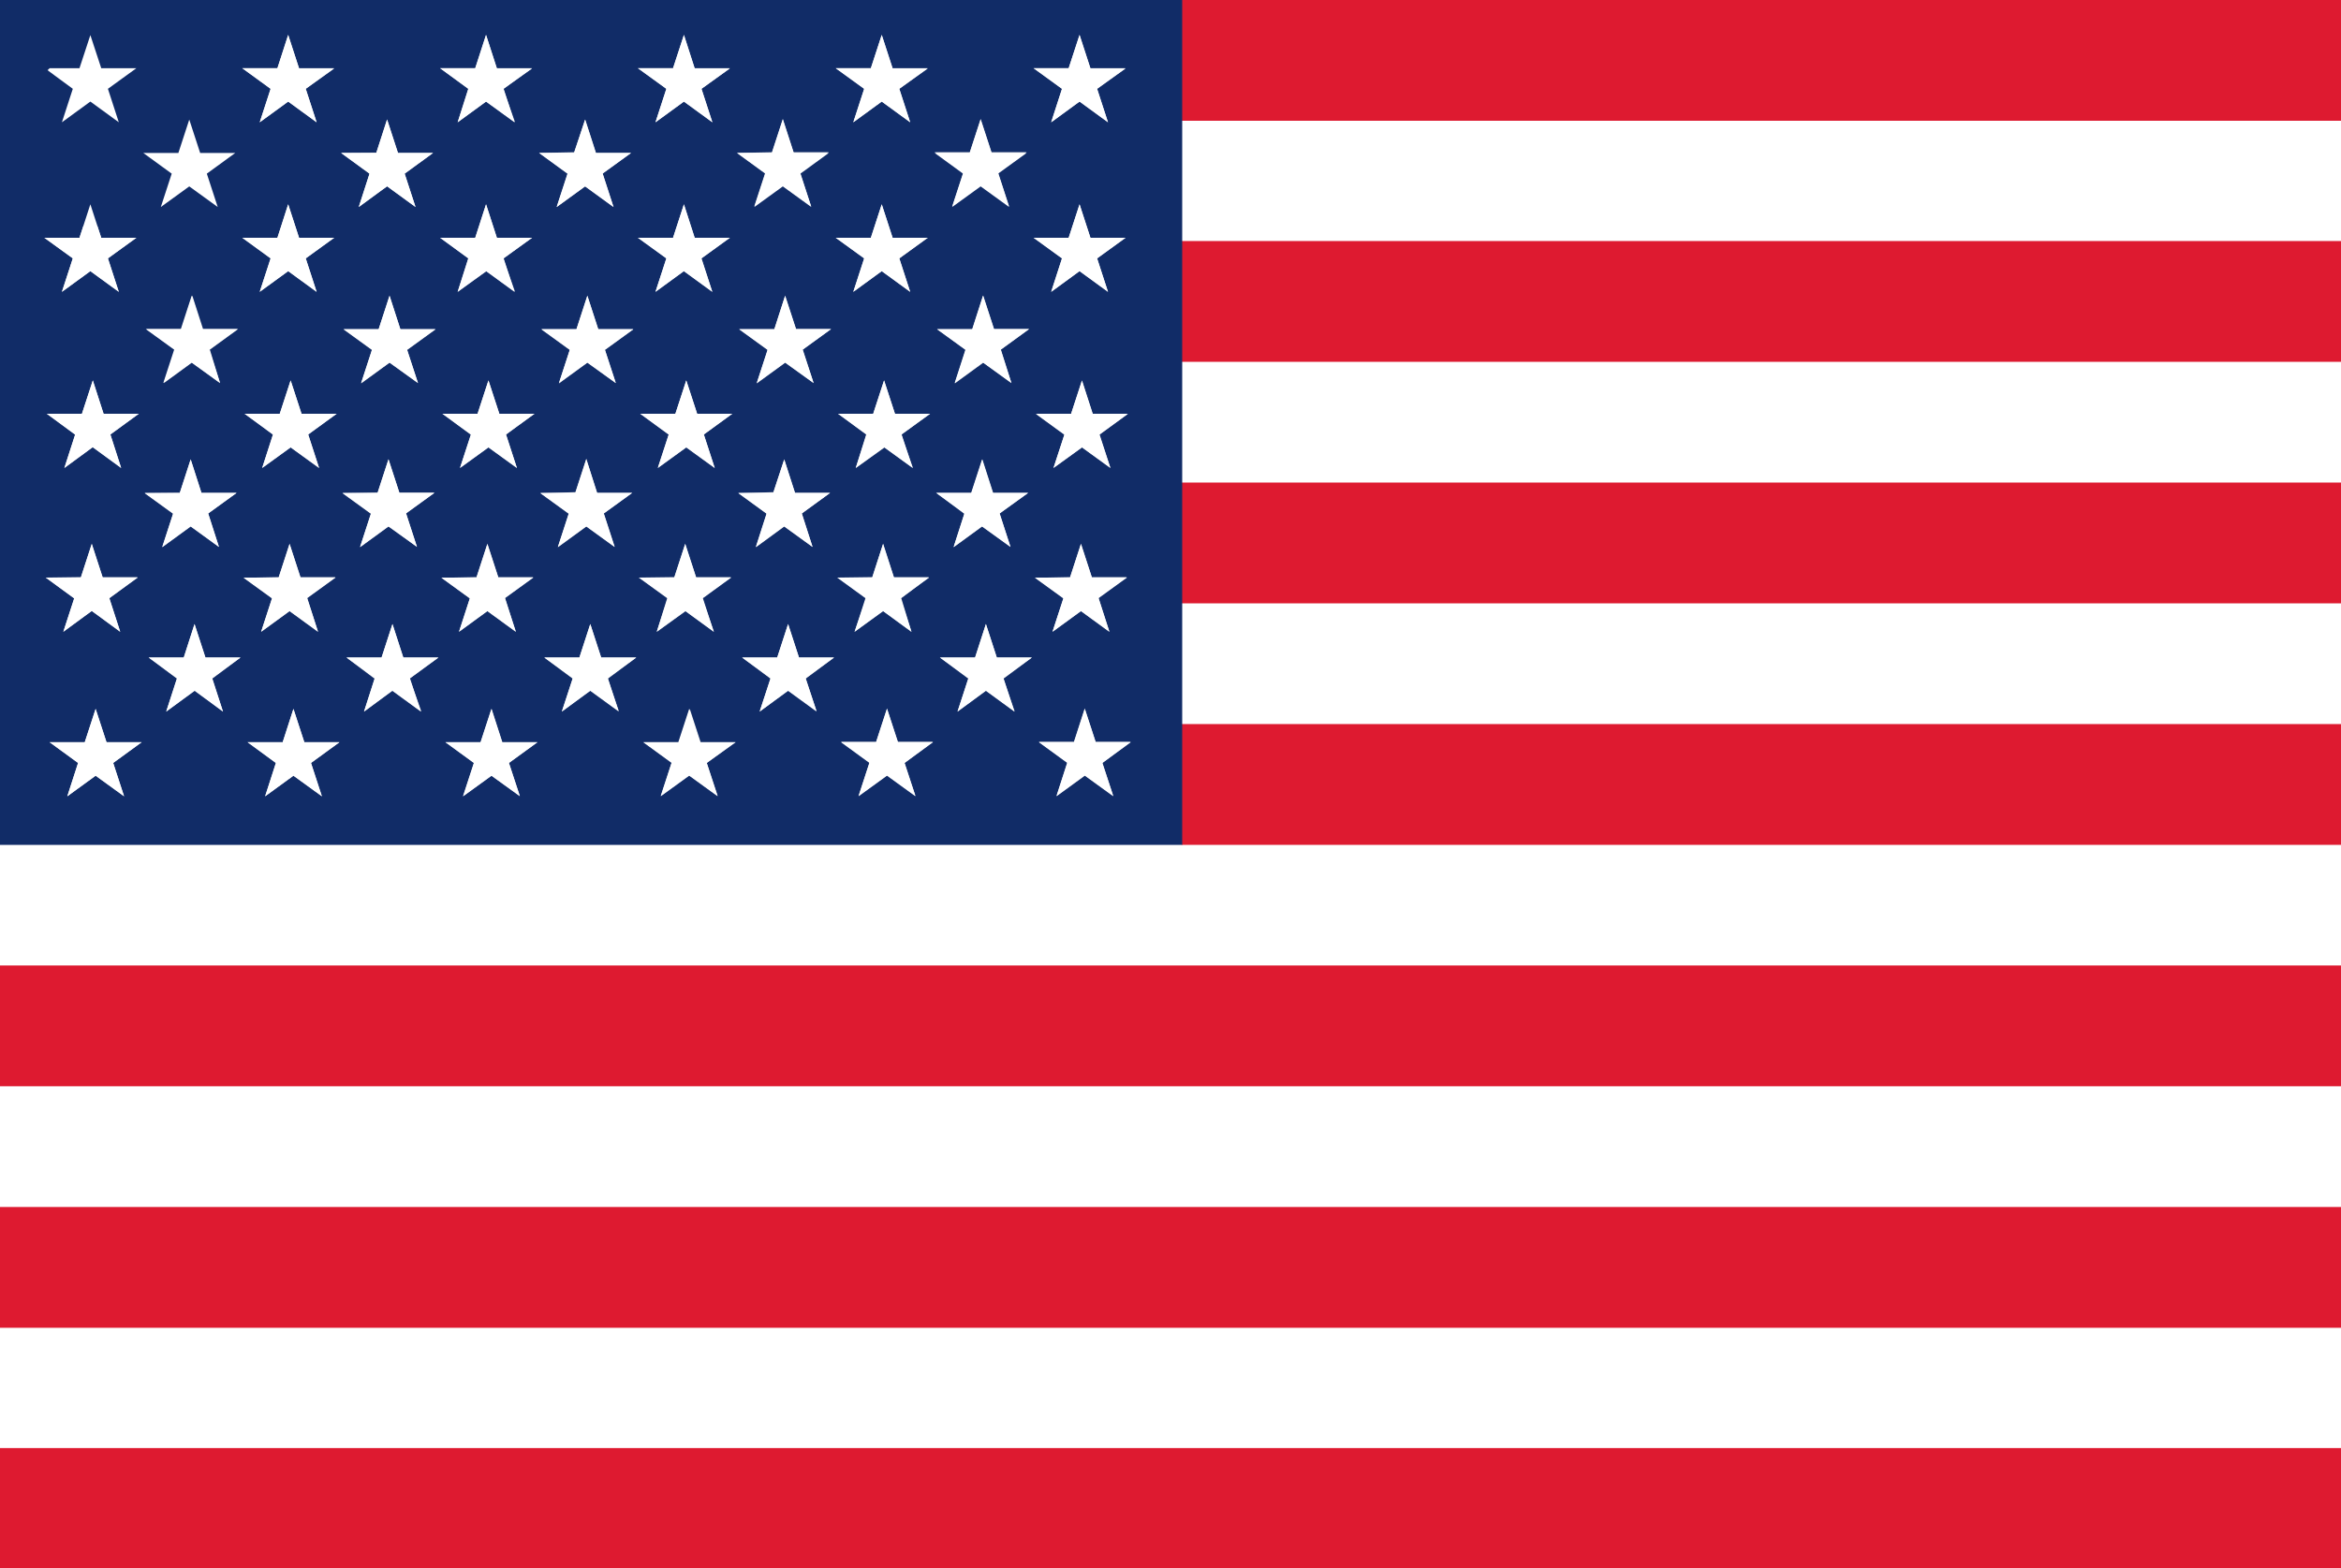
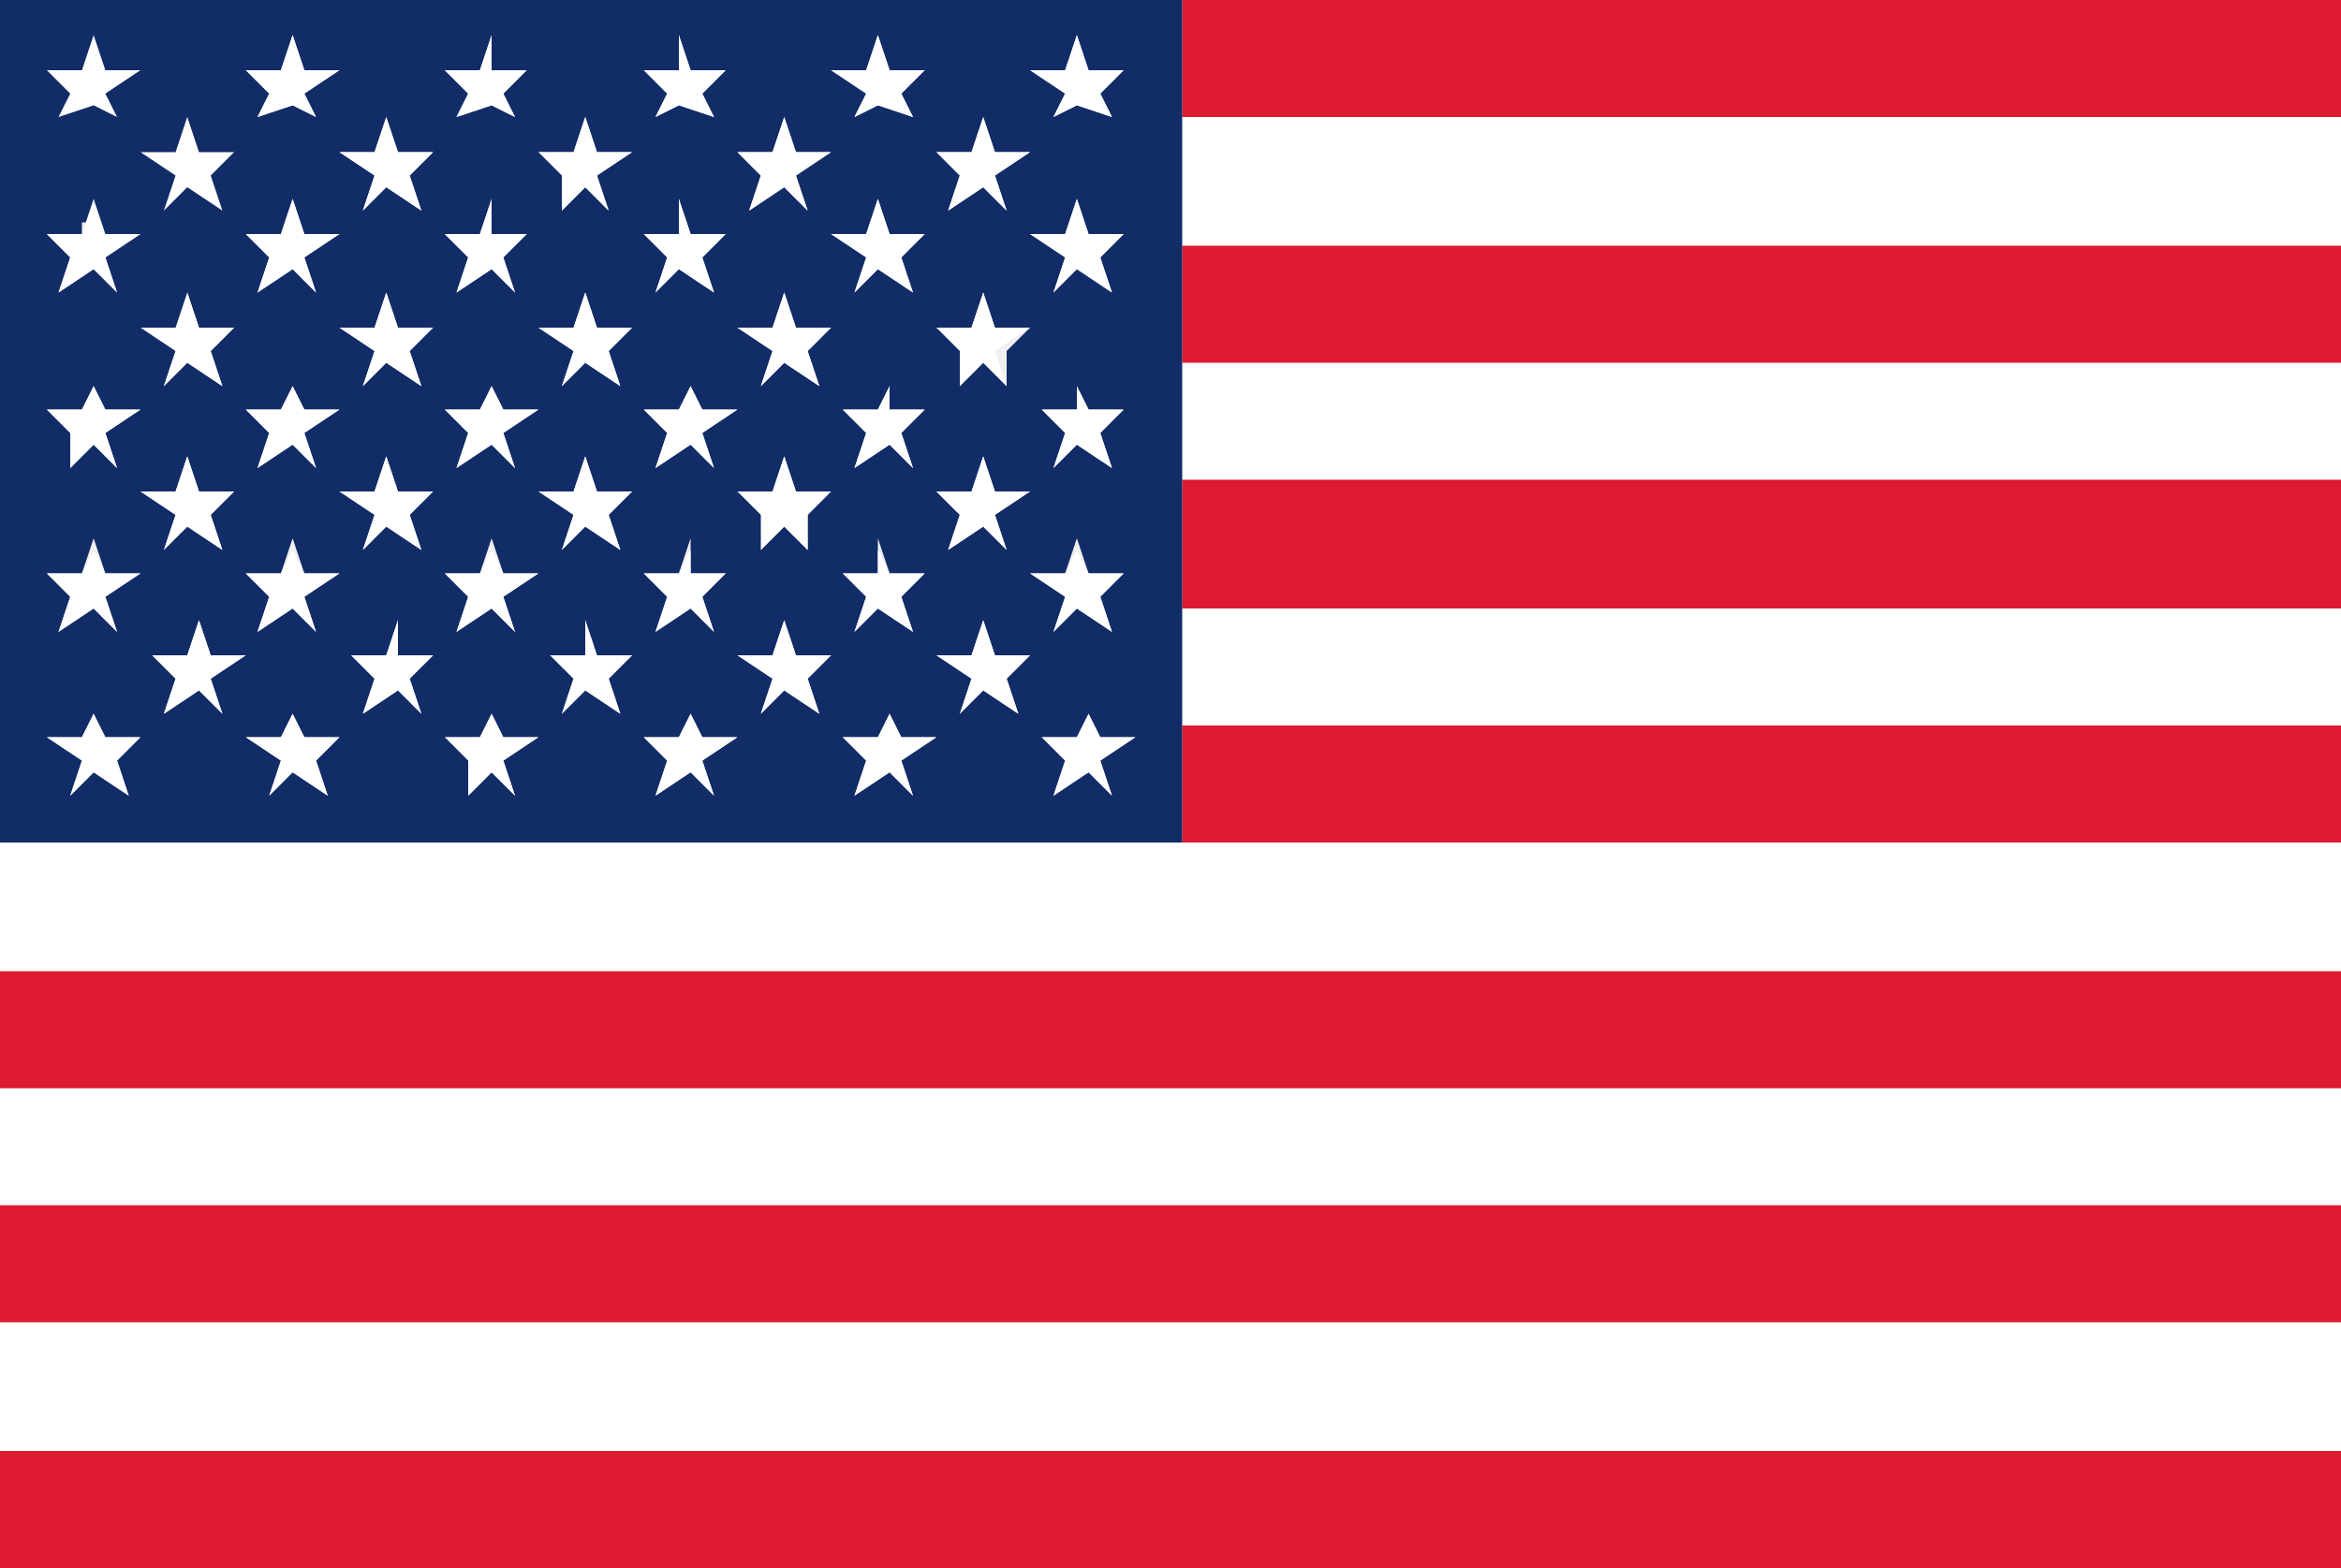
<svg xmlns="http://www.w3.org/2000/svg" width="200" height="134" viewBox="0 0 200 134">
  <g fill="none">
-     <polygon fill="#FFF" points="0 113.47 200 113.47 200 123.79 0 123.79" />
-     <polygon fill="#FFF" points="0 72.2 0 82.51 200 82.51 200 72.2 100.95 72.2" />
-     <polygon fill="#FFF" points="100.95 51.55 200 51.55 200 61.87 100.95 61.87" />
-     <polygon fill="#FFF" points="0 92.83 200 92.83 200 103.15 0 103.15" />
-     <polygon fill="#FFF" points="100.95 30.92 200 30.92 200 41.24 100.95 41.24" />
-     <polygon fill="#FFF" points="100.95 10.28 200 10.28 200 20.6 100.95 20.6" />
-     <polygon fill="#DE1A30" points="100.95 20.6 200 20.6 200 30.92 100.95 30.92" />
-     <polygon fill="#DE1A30" points="100.95 41.24 200 41.24 200 51.56 100.95 51.56" />
-     <polygon fill="#DE1A30" points="100.95 61.88 200 61.88 200 72.2 100.95 72.2" />
-     <polygon fill="#DE1A30" points="0 82.51 200 82.51 200 92.83 0 92.83" />
-     <polygon fill="#DE1A30" points="0 103.15 200 103.15 200 113.47 0 113.47" />
-     <polygon fill="#DE1A30" points="0 123.75 200 123.75 200 134.07 0 134.07" />
-     <polygon fill="#DE1A30" points="100.95 0 200 0 200 10.32 100.95 10.32" />
-     <path fill="#112C67" d="M20.55,0 L0,0 L0,72.2 L101,72.2 L101,0 L20.55,0 Z M18.8,32.74 L16.38,31 L14,32.74 L14.93,29.88 L12.5,28.12 L15.5,28.12 L16.43,25.26 L17.35,28.12 L20.35,28.12 L17.93,29.88 L18.8,32.74 Z M10.35,40 L7.92,38.21 L5.5,40 L6.42,37.15 L4,35.36 L7,35.36 L7.93,32.51 L8.85,35.36 L11.85,35.36 L9.43,37.13 L10.35,40 Z M6.79,20.32 L7.12,19.32 L8.32,19.32 L8.65,20.32 L11.65,20.32 L9.22,22.08 L10.15,24.94 L7.72,23.17 L5.29,24.94 L6.22,22.08 L3.79,20.32 L6.79,20.32 Z M6.91,49.32 L7.84,46.46 L8.77,49.32 L11.77,49.32 L9.34,51.12 L10.27,54 L7.84,52.21 L5.41,54 L6.34,51.14 L3.91,49.36 L6.91,49.32 Z M10.6,68.05 L8.17,66.29 L5.75,68.05 L6.67,65.2 L4.24,63.43 L7.24,63.43 L8.17,60.58 L9.1,63.43 L12.1,63.43 L9.67,65.2 L10.6,68.05 Z M15.36,42.12 L16.29,39.26 L17.21,42.12 L20.21,42.12 L17.78,43.88 L18.7,46.74 L16.29,45 L13.86,46.77 L14.79,43.91 L12.36,42.15 L15.36,42.12 Z M19.05,60.81 L16.63,59 L14.2,60.81 L15.12,58 L12.7,56.19 L15.7,56.19 L16.62,53.33 L17.55,56.19 L20.55,56.19 L18.13,58 L19.05,60.81 Z M94.87,40 L92.44,38.24 L90,40 L90.93,37.15 L88.5,35.38 L91.5,35.38 L92.43,32.53 L93.35,35.38 L96.35,35.38 L93.92,37.15 L94.87,40 Z M91.3,5.83 L92.23,3 L93.16,5.86 L96.16,5.86 L93.73,7.59 L94.66,10.45 L92.23,8.68 L89.8,10.45 L90.73,7.59 L88.3,5.83 L91.3,5.83 Z M86.41,32.74 L84,31 L81.57,32.77 L82.5,29.91 L80.07,28.15 L83.07,28.15 L84,25.26 L84.93,28.12 L87.93,28.12 L85.51,29.88 L86.41,32.74 Z M78,40 L75.57,38.24 L73.11,40 L74,37.13 L71.6,35.36 L74.6,35.36 L75.53,32.51 L76.46,35.36 L79.46,35.36 L77,37.13 L78,40 Z M74.4,5.83 L75.33,3 L76.26,5.86 L79.26,5.86 L76.83,7.59 L77.76,10.45 L75.33,8.68 L72.9,10.45 L73.83,7.59 L71.4,5.83 L74.4,5.83 Z M69.51,32.74 L67.08,31 L64.65,32.77 L65.58,29.91 L63.15,28.15 L66.15,28.15 L67.07,25.29 L68,28.12 L71,28.12 L68.57,29.88 L69.51,32.74 Z M61.06,40 L58.63,38.24 L56.2,40 L57.13,37.14 L54.7,35.36 L57.7,35.36 L58.63,32.51 L59.56,35.36 L62.56,35.36 L60.13,37.13 L61.06,40 Z M57.5,5.83 L58.43,3 L59.35,5.86 L62.35,5.86 L59.93,7.59 L60.86,10.45 L58.43,8.68 L56,10.45 L56.93,7.59 L54.5,5.83 L57.5,5.83 Z M52.61,32.74 L50.18,31 L47.75,32.77 L48.68,29.91 L46.25,28.15 L49.25,28.15 L50.18,25.29 L51.11,28.15 L54.11,28.15 L51.68,29.91 L52.61,32.74 Z M44.16,40 L41.73,38.24 L39.3,40 L40.23,37.15 L37.8,35.36 L40.8,35.36 L41.73,32.51 L42.66,35.36 L45.66,35.36 L43.23,37.13 L44.16,40 Z M40.6,5.83 L41.53,3 L42.45,5.86 L45.45,5.86 L43,7.59 L44,10.45 L41.53,8.68 L39.1,10.45 L40,7.59 L37.6,5.83 L40.6,5.83 Z M35.71,32.74 L33.28,31 L30.85,32.77 L31.78,29.91 L29.35,28.15 L32.35,28.15 L33.28,25.29 L34.21,28.15 L37.21,28.15 L34.78,29.91 L35.71,32.74 Z M27.26,40 L24.83,38.24 L22.4,40 L23.32,37.14 L20.9,35.36 L23.9,35.36 L24.83,32.51 L25.76,35.36 L28.76,35.36 L26.33,37.13 L27.26,40 Z M23.7,5.83 L24.62,3 L25.55,5.86 L28.55,5.86 L26.12,7.59 L27.05,10.45 L24.62,8.68 L22.19,10.45 L23.12,7.59 L20.7,5.83 L23.7,5.83 Z M23.7,20.32 L24.62,17.46 L25.55,20.32 L28.55,20.32 L26.12,22.08 L27.05,24.94 L24.62,23.17 L22.19,24.94 L23.12,22.08 L20.7,20.32 L23.7,20.32 Z M23.81,49.32 L24.74,46.46 L25.67,49.32 L28.67,49.32 L26.24,51.08 L27.17,54 L24.74,52.23 L22.31,54 L23.24,51.14 L20.81,49.38 L23.81,49.32 Z M27.5,68.05 L25.07,66.29 L22.65,68.05 L23.57,65.2 L21.15,63.43 L24.15,63.43 L25.07,60.58 L26,63.43 L29,63.43 L26.57,65.2 L27.5,68.05 Z M32.15,13.05 L33.07,10.2 L34,13.07 L37,13.07 L34.57,14.84 L35.5,17.69 L33.07,15.92 L30.65,17.69 L31.57,14.84 L29.14,13.07 L32.15,13.05 Z M32.26,42.1 L33.19,39.24 L34.12,42.1 L37.12,42.1 L34.69,43.86 L35.62,46.72 L33.19,45 L30.76,46.77 L31.69,43.91 L29.26,42.15 L32.26,42.1 Z M36,60.81 L33.53,59 L31.1,60.81 L32,58 L29.6,56.19 L32.6,56.19 L33.53,53.33 L34.46,56.19 L37.46,56.19 L35,58 L36,60.81 Z M40.6,20.32 L41.53,17.46 L42.45,20.32 L45.45,20.32 L43,22.08 L44,24.94 L41.57,23.17 L39.1,24.94 L40,22.08 L37.6,20.32 L40.6,20.32 Z M40.71,49.32 L41.64,46.46 L42.57,49.32 L45.57,49.32 L43.14,51.08 L44.07,54 L41.64,52.23 L39.21,54 L40.14,51.14 L37.71,49.38 L40.71,49.32 Z M44.41,68.01 L42,66.29 L39.57,68.05 L40.5,65.2 L38.07,63.43 L41.07,63.43 L42,60.58 L42.92,63.43 L45.92,63.43 L43.48,65.2 L44.41,68.01 Z M49.05,13.01 L50,10.22 L50.92,13.07 L53.92,13.07 L51.49,14.83 L52.42,17.69 L50,15.92 L47.57,17.69 L48.5,14.84 L46.07,13.07 L49.05,13.01 Z M49.16,42.06 L50.09,39.2 L51,42.12 L54,42.12 L51.57,43.88 L52.5,46.74 L50.09,45 L47.66,46.77 L48.59,43.91 L46.16,42.15 L49.16,42.06 Z M52.86,60.75 L50.43,59 L48,60.81 L48.93,58 L46.5,56.19 L49.5,56.19 L50.43,53.33 L51.36,56.19 L54.36,56.19 L51.93,58 L52.86,60.75 Z M57.5,20.32 L58.43,17.46 L59.35,20.32 L62.35,20.32 L59.92,22.08 L60.85,24.94 L58.42,23.17 L56,24.94 L56.93,22.08 L54.5,20.32 L57.5,20.32 Z M57.61,49.32 L58.54,46.46 L59.47,49.32 L62.47,49.32 L60,51.12 L61,54 L58.57,52.23 L56.11,54 L57,51.12 L54.57,49.36 L57.61,49.32 Z M61.31,68.01 L58.88,66.25 L56.45,68.01 L57.38,65.16 L55,63.43 L58,63.43 L58.93,60.58 L59.86,63.43 L62.86,63.43 L60.38,65.2 L61.31,68.01 Z M65.95,13.01 L66.88,10.16 L67.8,13.01 L70.8,13.01 L68.37,14.78 L69.3,17.63 L66.87,15.87 L64.44,17.63 L65.37,14.78 L63,13.07 L65.95,13.01 Z M66.07,42.06 L67,39.26 L67.92,42.12 L70.92,42.12 L68.5,43.88 L69.42,46.74 L67,45 L64.58,46.77 L65.5,43.91 L63.08,42.15 L66.07,42.06 Z M69.76,60.75 L67.33,59 L64.9,60.81 L65.83,58 L63.4,56.19 L66.4,56.19 L67.33,53.33 L68.26,56.19 L71.26,56.19 L68.83,58 L69.76,60.75 Z M74.4,20.32 L75.33,17.46 L76.26,20.32 L79.26,20.32 L76.83,22.08 L77.76,24.94 L75.33,23.17 L72.9,24.94 L73.83,22.08 L71.4,20.32 L74.4,20.32 Z M74.52,49.32 L75.45,46.46 L76.37,49.32 L79.37,49.32 L77,51.12 L77.87,54 L75.45,52.23 L73,54 L74,51.12 L71.57,49.36 L74.52,49.32 Z M78.21,68.01 L75.78,66.25 L73.35,68.01 L74.28,65.16 L71.85,63.39 L74.85,63.39 L75.78,60.54 L76.71,63.39 L79.71,63.39 L77.28,65.2 L78.21,68.01 Z M82.85,13.01 L83.78,10.16 L84.71,13.01 L87.71,13.01 L85.28,14.77 L86.21,17.63 L83.78,15.86 L81.35,17.63 L82.28,14.78 L79.85,13.01 L82.85,13.01 Z M83,42.12 L83.93,39.26 L84.85,42.12 L87.85,42.12 L85.4,43.88 L86.33,46.74 L83.9,45 L81.47,46.77 L82.39,43.91 L80,42.12 L83,42.12 Z M86.69,60.81 L84.23,59 L81.8,60.81 L82.73,58 L80.3,56.19 L83.3,56.19 L84.23,53.33 L85.16,56.19 L88.16,56.19 L85.73,58 L86.69,60.81 Z M91.3,20.32 L92.23,17.46 L93.16,20.32 L96.16,20.32 L93.73,22.08 L94.66,24.94 L92.23,23.17 L89.8,24.94 L90.73,22.08 L88.3,20.32 L91.3,20.32 Z M91.42,49.32 L92.35,46.46 L93.28,49.32 L96.28,49.32 L93.85,51.08 L94.78,54 L92.35,52.23 L89.92,54 L90.85,51.14 L88.42,49.38 L91.42,49.32 Z M95.11,68.01 L92.68,66.25 L90.26,68.01 L91.18,65.16 L88.75,63.39 L91.75,63.39 L92.67,60.54 L93.6,63.39 L96.6,63.39 L94.18,65.2 L95.11,68.01 Z" />
-     <polygon fill="#FFF" points="5.29 10.45 7.72 8.68 10.15 10.45 9.22 7.59 11.65 5.83 8.65 5.83 7.72 3 6.79 5.83 4.24 5.83 4.06 6 6.22 7.59" />
-     <polygon fill="#FFF" points="22.19 10.45 24.62 8.68 27.05 10.45 26.12 7.59 28.55 5.83 25.55 5.83 24.62 2.97 23.7 5.83 20.7 5.83 23.12 7.59" />
-     <polygon fill="#FFF" points="39.1 10.45 41.52 8.68 43.95 10.45 43.03 7.59 45.46 5.83 42.45 5.83 41.52 2.97 40.6 5.83 37.6 5.83 40.02 7.59" />
-     <polygon fill="#FFF" points="56 10.45 58.43 8.68 60.86 10.45 59.93 7.59 62.36 5.83 59.35 5.83 58.43 2.97 57.5 5.83 54.5 5.83 56.93 7.59" />
-     <polygon fill="#FFF" points="72.9 10.45 75.33 8.68 77.76 10.45 76.83 7.59 79.26 5.83 76.26 5.83 75.33 2.97 74.4 5.83 71.4 5.83 73.83 7.59" />
-     <polygon fill="#FFF" points="89.81 10.45 92.23 8.68 94.66 10.45 93.73 7.59 96.16 5.83 93.16 5.83 92.23 2.97 91.3 5.83 88.31 5.83 90.73 7.59" />
-     <polygon fill="#FFF" points="13.74 17.69 16.17 15.93 18.6 17.69 17.67 14.84 20.1 13.07 17.1 13.07 16.17 10.22 15.24 13.07 12.24 13.07 14.67 14.84" />
-     <polygon fill="#FFF" points="30.65 17.69 33.07 15.92 35.5 17.69 34.57 14.84 37 13.07 34 13.07 33.07 10.22 32.15 13.07 29.14 13.07 31.57 14.84" />
-     <polygon fill="#FFF" points="47.55 17.69 49.98 15.93 52.41 17.69 51.48 14.83 53.91 13.07 50.9 13.07 49.98 10.22 49.05 13.07 46.05 13.07 48.48 14.84" />
-     <polygon fill="#FFF" points="64.45 17.69 66.88 15.93 69.31 17.69 68.38 14.84 70.81 13.07 67.81 13.07 66.88 10.22 65.95 13.07 62.95 13.07 65.38 14.84" />
-     <polygon fill="#FFF" points="81.35 17.69 83.78 15.93 86.21 17.69 85.28 14.83 87.71 13.07 84.71 13.07 83.78 10.22 82.85 13.07 79.85 13.07 82.28 14.84" />
-     <polygon fill="#FFF" points="5.29 24.94 7.72 23.17 10.15 24.94 9.22 22.08 11.65 20.32 8.65 20.32 7.72 17.46 6.79 20.32 3.79 20.32 6.22 22.08" />
-     <polygon fill="#FFF" points="22.19 24.94 24.62 23.17 27.05 24.94 26.12 22.08 28.55 20.32 25.55 20.32 24.62 17.46 23.7 20.32 20.7 20.32 23.12 22.08" />
-     <polygon fill="#FFF" points="39.1 24.94 41.52 23.17 43.95 24.94 43.03 22.08 45.46 20.32 42.45 20.32 41.52 17.46 40.6 20.32 37.6 20.32 40.02 22.08" />
-     <polygon fill="#FFF" points="56 24.94 58.43 23.17 60.86 24.94 59.93 22.08 62.36 20.32 59.35 20.32 58.43 17.46 57.5 20.32 54.5 20.32 56.93 22.08" />
-     <polygon fill="#FFF" points="72.9 24.94 75.33 23.17 77.76 24.94 76.83 22.08 79.26 20.32 76.26 20.32 75.33 17.46 74.4 20.32 71.4 20.32 73.83 22.08" />
-     <polygon fill="#FFF" points="89.81 24.94 92.23 23.17 94.66 24.94 93.73 22.08 96.16 20.32 93.16 20.32 92.23 17.46 91.3 20.32 88.31 20.32 90.73 22.08" />
-     <polygon fill="#FFF" points="17.3 28.12 16.38 25.26 15.45 28.12 12.45 28.12 14.88 29.88 13.95 32.73 16.38 30.97 18.8 32.73 17.88 29.88 20.3 28.12" />
-     <polygon fill="#FFF" points="34.2 28.12 33.28 25.26 32.35 28.12 29.35 28.12 31.78 29.88 30.85 32.73 33.28 30.97 35.71 32.73 34.78 29.88 37.21 28.12" />
-     <polygon fill="#FFF" points="51.11 28.12 50.18 25.26 49.25 28.12 46.25 28.12 48.68 29.88 47.75 32.73 50.18 30.97 52.61 32.73 51.68 29.88 54.11 28.12" />
-     <polygon fill="#FFF" points="68.01 28.12 67.08 25.26 66.16 28.12 63.15 28.12 65.58 29.88 64.65 32.73 67.08 30.97 69.51 32.73 68.58 29.88 71.01 28.12" />
-     <polygon fill="#FFF" points="84.91 28.12 83.98 25.26 83.06 28.12 80.05 28.12 82.48 29.88 81.56 32.73 83.98 30.97 86.41 32.73 85.49 29.88 87.91 28.12" />
-     <polygon fill="#FFF" points="8.85 35.36 7.93 32.51 7 35.36 4 35.36 6.42 37.13 5.5 39.98 7.92 38.22 10.35 39.98 9.43 37.13 11.86 35.36" />
-     <polygon fill="#FFF" points="25.76 35.36 24.83 32.51 23.9 35.36 20.9 35.36 23.32 37.13 22.4 39.98 24.83 38.22 27.26 39.98 26.33 37.13 28.76 35.36" />
-     <polygon fill="#FFF" points="42.66 35.36 41.73 32.51 40.8 35.36 37.8 35.36 40.23 37.13 39.3 39.98 41.73 38.22 44.16 39.98 43.23 37.13 45.66 35.36" />
-     <polygon fill="#FFF" points="59.56 35.36 58.63 32.51 57.7 35.36 54.7 35.36 57.13 37.13 56.2 39.98 58.63 38.22 61.06 39.98 60.13 37.13 62.56 35.36" />
-     <polygon fill="#FFF" points="76.46 35.36 75.53 32.51 74.6 35.36 71.6 35.36 74.03 37.13 73.11 39.98 75.53 38.22 77.96 39.98 77.03 37.13 79.46 35.36" />
-     <polygon fill="#FFF" points="93.36 35.36 92.44 32.51 91.51 35.36 88.51 35.36 90.94 37.13 90.01 39.98 92.44 38.22 94.86 39.98 93.94 37.13 96.36 35.36" />
-     <polygon fill="#FFF" points="13.86 46.74 16.29 44.97 18.71 46.74 17.79 43.88 20.22 42.12 17.21 42.12 16.29 39.26 15.36 42.12 12.36 42.12 14.79 43.88" />
-     <polygon fill="#FFF" points="30.76 46.74 33.19 44.97 35.62 46.74 34.69 43.88 37.12 42.12 34.12 42.12 33.19 39.26 32.26 42.12 29.26 42.12 31.69 43.88" />
-     <polygon fill="#FFF" points="47.66 46.74 50.09 44.97 52.52 46.74 51.59 43.88 54.02 42.12 51.02 42.12 50.09 39.26 49.16 42.12 46.16 42.12 48.59 43.88" />
-     <polygon fill="#FFF" points="64.57 46.74 66.99 44.97 69.42 46.74 68.5 43.88 70.92 42.12 67.92 42.12 67 39.26 66.07 42.12 63.07 42.12 65.49 43.88" />
-     <polygon fill="#FFF" points="81.47 46.74 83.9 44.97 86.33 46.74 85.4 43.88 87.83 42.12 84.82 42.12 83.9 39.26 82.97 42.12 79.97 42.12 82.39 43.88" />
-     <polygon fill="#FFF" points="5.41 53.98 7.84 52.21 10.27 53.98 9.34 51.12 11.77 49.36 8.77 49.36 7.84 46.5 6.91 49.36 3.91 49.36 6.34 51.13" />
-     <polygon fill="#FFF" points="22.31 53.98 24.74 52.21 27.17 53.98 26.24 51.12 28.67 49.36 25.67 49.36 24.74 46.5 23.81 49.36 20.81 49.36 23.24 51.12" />
-     <polygon fill="#FFF" points="39.22 53.98 41.64 52.21 44.07 53.98 43.14 51.12 45.57 49.36 42.57 49.36 41.64 46.5 40.71 49.36 37.71 49.36 40.14 51.13" />
-     <polygon fill="#FFF" points="56.11 53.98 58.54 52.21 60.97 53.98 60.05 51.12 62.47 49.36 59.47 49.36 58.54 46.5 57.61 49.36 54.61 49.36 57.04 51.12" />
-     <polygon fill="#FFF" points="73.02 53.98 75.44 52.21 77.87 53.98 76.94 51.13 79.38 49.36 76.37 49.36 75.44 46.5 74.52 49.36 71.52 49.36 73.94 51.12" />
-     <polygon fill="#FFF" points="89.92 53.98 92.35 52.21 94.78 53.98 93.85 51.12 96.28 49.36 93.28 49.36 92.35 46.5 91.42 49.36 88.42 49.36 90.85 51.12" />
-     <polygon fill="#FFF" points="17.55 56.19 16.62 53.33 15.7 56.19 12.7 56.19 15.12 57.95 14.2 60.81 16.63 59.04 19.05 60.81 18.13 57.95 20.55 56.19" />
-     <polygon fill="#FFF" points="34.45 56.19 33.53 53.33 32.6 56.19 29.6 56.19 32.02 57.95 31.1 60.81 33.52 59.04 35.95 60.81 35.02 57.95 37.46 56.19" />
-     <polygon fill="#FFF" points="51.36 56.19 50.43 53.33 49.5 56.19 46.5 56.19 48.93 57.95 48 60.81 50.43 59.04 52.86 60.81 51.93 57.95 54.36 56.19" />
-     <polygon fill="#FFF" points="68.26 56.19 67.33 53.33 66.4 56.19 63.4 56.19 65.83 57.95 64.9 60.81 67.33 59.04 69.76 60.81 68.83 57.95 71.26 56.19" />
-     <polygon fill="#FFF" points="85.16 56.19 84.23 53.33 83.31 56.19 80.3 56.19 82.73 57.95 81.81 60.81 84.23 59.04 86.66 60.81 85.73 57.95 88.16 56.19" />
-     <polygon fill="#FFF" points="9.1 63.43 8.17 60.58 7.24 63.43 4.24 63.43 6.67 65.2 5.75 68.05 8.17 66.29 10.6 68.05 9.67 65.2 12.1 63.43" />
-     <polygon fill="#FFF" points="26 63.43 25.07 60.58 24.15 63.43 21.15 63.43 23.57 65.2 22.65 68.05 25.07 66.29 27.5 68.05 26.57 65.2 29 63.43" />
-     <polygon fill="#FFF" points="42.9 63.43 41.98 60.58 41.05 63.43 38.05 63.43 40.48 65.2 39.55 68.05 41.98 66.29 44.41 68.05 43.48 65.2 45.91 63.43" />
-     <polygon fill="#FFF" points="59.81 63.43 58.88 60.58 57.95 63.43 54.95 63.43 57.38 65.2 56.45 68.05 58.88 66.29 61.31 68.05 60.38 65.2 62.81 63.43" />
-     <polygon fill="#FFF" points="76.71 63.43 75.78 60.58 74.85 63.43 71.85 63.43 74.28 65.2 73.35 68.05 75.78 66.29 78.21 68.05 77.28 65.2 79.71 63.43" />
-     <polygon fill="#FFF" points="96.61 63.43 93.61 63.43 92.68 60.58 91.76 63.43 88.75 63.43 91.18 65.2 90.26 68.05 92.68 66.29 95.11 68.05 94.18 65.2" />
+     <path fill="#FFF" d="M0 113h200v11H0zm0-41v11h200V72h-99zm101-20h99v10h-99zM0 93h200v10H0zm101-62h99v10h-99zm0-21h99v11h-99z" />
+     <path fill="#DE1A30" d="M101 21h99v10h-99zm0 20h99v11h-99zm0 21h99v10h-99zM0 83h200v10H0zm0 20h200v10H0zm0 21h200v10H0zM101 0h99v10h-99z" />
+     <path fill="#112C67" d="M21 0H0v72h101V0H21Zm-2 33-3-2-2 2 1-3-2-2h3v-3l1 3h3l-2 2 1 3Zm-9 7-2-2-2 2v-3l-2-2h3l1-2 1 2h3l-3 2 1 3ZM7 20v-1h1l1 1h3l-3 2 1 3-2-2-3 2 1-3-2-2h3Zm0 29 1-3 1 3h3l-3 2 1 3-2-2-3 2 1-3-2-2h3Zm4 19-3-2-2 2 1-3-3-2h3l1-2 1 2h3l-2 2 1 3Zm4-26 1-3 1 3h3l-2 2 1 3-3-2-2 2 1-3-3-2h3Zm4 19-2-2-3 2 1-3-2-2h3l1-3 1 3h3l-3 2 1 3Zm76-21-3-2-2 2 1-3-2-2h3v-2l1 2h3l-2 2 1 3ZM91 6l1-3 1 3h3l-2 2 1 2-3-1-2 1 1-2-3-2h3Zm-5 27-2-2-2 2 1-3-3-2h3l1-3 1 3h3l-2 2v3Zm-8 7-2-2-3 2 1-3-2-2h3l1-2v2h3l-2 2 1 3ZM74 6l1-3 1 3h3l-2 2 1 2-3-1-2 1 1-2-3-2h3Zm-4 27-3-2-2 2 1-3-3-2h3l1-3 1 3h3l-2 2 1 3Zm-9 7-2-2-3 2 1-3-2-2h3l1-2 1 2h3l-3 2 1 3ZM58 6V3l1 3h3l-2 2 1 2-3-1-2 1 1-2-2-2h3Zm-5 27-3-2-2 2 1-3-3-2h3l1-3 1 3h3l-2 2 1 3Zm-9 7-2-2-3 2 1-3-2-2h3l1-2 1 2h3l-3 2 1 3ZM41 6l1-3v3h3l-2 2 1 2-2-1-3 1 1-2-2-2h3Zm-5 27-3-2-2 2 1-3-3-2h3l1-3 1 3h3l-2 2 1 3Zm-9 7-2-2-3 2 1-3-2-2h3l1-2 1 2h3l-3 2 1 3ZM24 6l1-3 1 3h3l-3 2 1 2-2-1-3 1 1-2-2-2h3Zm0 14 1-3 1 3h3l-3 2 1 3-2-2-3 2 1-3-2-2h3Zm0 29 1-3 1 3h3l-3 2 1 3-2-2-3 2 1-3-2-2h3Zm4 19-3-2-2 2 1-3-3-2h3l1-2 1 2h3l-2 2 1 3Zm4-55 1-3 1 3h3l-2 2 1 3-3-2-2 2 1-3-3-2h3Zm0 29 1-3 1 3h3l-2 2 1 3-3-2-2 2 1-3-3-2h3Zm4 19-2-2-3 2 1-3-2-2h3l1-3v3h3l-2 2 1 3Zm5-41 1-3v3h3l-2 2 1 3-2-2-3 2 1-3-2-2h3Zm0 29 1-3 1 3h3l-3 2 1 3-2-2-3 2 1-3-2-2h3Zm3 19-2-2-2 2 1-3-3-2h3l1-2 1 2h3l-3 2 1 3Zm5-55 1-3 1 3h3l-3 2 1 3-2-2-2 2 1-3-3-2h3Zm0 29 1-3 1 3h3l-2 2 1 3-3-2-2 2 1-3-3-2h3Zm4 19-3-2-2 2 1-3-2-2h3v-3l1 3h3l-2 2 1 3Zm5-41v-3l1 3h3l-2 2 1 3-3-2-2 2 1-3-2-2h3Zm0 29 1-3v3h3l-2 2 1 3-2-2-3 2 1-3-2-2h3Zm3 19-2-2-3 2 1-3-2-2h3l1-2 1 2h3l-3 2 1 3Zm5-55 1-3 1 3h3l-3 2 1 3-2-2-3 2 1-3-2-2h3Zm0 29 1-3 1 3h3l-2 2v3l-2-2-2 2 1-3-3-2h3Zm4 19-3-2-2 2 1-3-3-2h3l1-3 1 3h3l-2 2 1 3Zm4-41 1-3 1 3h3l-2 2 1 3-3-2-2 2 1-3-3-2h3Zm1 29v-3l1 3h3l-2 2 1 3-3-2-2 2 1-3-2-2h3Zm3 19-2-2-3 2 1-3-2-2h3l1-2 1 2h3l-3 2 1 3Zm5-55 1-3 1 3h3l-3 2 1 3-2-2-3 2 1-3-2-2h3Zm0 29 1-3 1 3h3l-3 2 1 3-2-2-3 2 1-3-2-2h3Zm4 19-3-2-2 2 1-3-3-2h3l1-3 1 3h3l-2 2 1 3Zm4-41 1-3 1 3h3l-2 2 1 3-3-2-2 2 1-3-3-2h3Zm0 29 1-3 1 3h3l-2 2 1 3-3-2-2 2 1-3-3-2h3Zm4 19-2-2-3 2 1-3-2-2h3l1-2 1 2h3l-3 2 1 3Z" />
+     <path fill="#FFF" d="m5 10 3-1 2 1-1-2 3-2H9L8 3 7 6H4l2 2zm17 0 3-1 2 1-1-2 3-2h-3l-1-3-1 3h-3l2 2zm17 0 3-1 2 1-1-2 2-2h-3V3l-1 3h-3l2 2zm17 0 2-1 3 1-1-2 2-2h-3l-1-3v3h-3l2 2zm17 0 2-1 3 1-1-2 2-2h-3l-1-3-1 3h-3l3 2zm17 0 2-1 3 1-1-2 2-2h-3l-1-3-1 3h-3l3 2zm-76 8 2-2 3 2-1-3 2-2h-3l-1-3-1 3h-3l3 2zm17 0 2-2 3 2-1-3 2-2h-3l-1-3-1 3h-3l3 2zm17 0 2-2 2 2-1-3 3-2h-3l-1-3-1 3h-3l2 2zm16 0 3-2 2 2-1-3 3-2h-3l-1-3-1 3h-3l2 2zm17 0 3-2 2 2-1-3 3-2h-3l-1-3-1 3h-3l2 2zM5 25l3-2 2 2-1-3 3-2H9l-1-3-1 3H4l2 2zm17 0 3-2 2 2-1-3 3-2h-3l-1-3-1 3h-3l2 2zm17 0 3-2 2 2-1-3 2-2h-3v-3l-1 3h-3l2 2zm17 0 2-2 3 2-1-3 2-2h-3l-1-3v3h-3l2 2zm17 0 2-2 3 2-1-3 2-2h-3l-1-3-1 3h-3l3 2zm17 0 2-2 3 2-1-3 2-2h-3l-1-3-1 3h-3l3 2zm-73 3-1-3-1 3h-3l3 2-1 3 2-2 3 2-1-3 2-2zm17 0-1-3-1 3h-3l3 2-1 3 2-2 3 2-1-3 2-2zm17 0-1-3-1 3h-3l3 2-1 3 2-2 3 2-1-3 2-2zm17 0-1-3-1 3h-3l3 2-1 3 2-2 3 2-1-3 2-2zm17 0-1-3-1 3h-3l2 2v3l2-2 2 2-1-3 3-2zM9 35l-1-2-1 2H4l2 2v3l2-2 2 2-1-3 3-2zm17 0-1-2-1 2h-3l2 2-1 3 3-2 2 2-1-3 3-2zm17 0-1-2-1 2h-3l2 2-1 3 3-2 2 2-1-3 3-2zm17 0-1-2-1 2h-3l2 2-1 3 3-2 2 2-1-3 3-2zm16 0v-2l-1 2h-3l2 2-1 3 3-2 2 2-1-3 2-2zm17 0-1-2v2h-3l2 2-1 3 2-2 3 2-1-3 2-2zM14 47l2-2 3 2-1-3 2-2h-3l-1-3-1 3h-3l3 2zm17 0 2-2 3 2-1-3 2-2h-3l-1-3-1 3h-3l3 2zm17 0 2-2 3 2-1-3 2-2h-3l-1-3-1 3h-3l3 2zm17 0 2-2 2 2v-3l2-2h-3l-1-3-1 3h-3l2 2zm16 0 3-2 2 2-1-3 3-2h-3l-1-3-1 3h-3l2 2zM5 54l3-2 2 2-1-3 3-2H9l-1-2-1 2H4l2 2zm17 0 3-2 2 2-1-3 3-2h-3l-1-2-1 2h-3l2 2zm17 0 3-2 2 2-1-3 3-2h-3l-1-2-1 2h-3l2 2zm17 0 3-2 2 2-1-3 2-2h-3v-2l-1 2h-3l2 2zm17 0 2-2 3 2-1-3 2-2h-3l-1-2v2h-3l2 2zm17 0 2-2 3 2-1-3 2-2h-3l-1-2-1 2h-3l3 2zm-72 2-1-3-1 3h-3l2 2-1 3 3-2 2 2-1-3 3-2zm16 0v-3l-1 3h-3l2 2-1 3 3-2 2 2-1-3 2-2zm17 0-1-3v3h-3l2 2-1 3 2-2 3 2-1-3 2-2zm17 0-1-3-1 3h-3l3 2-1 3 2-2 3 2-1-3 2-2zm17 0-1-3-1 3h-3l3 2-1 3 2-2 3 2-1-3 2-2zM9 63l-1-2-1 2H4l3 2-1 3 2-2 3 2-1-3 2-2zm17 0-1-2-1 2h-3l3 2-1 3 2-2 3 2-1-3 2-2zm17 0-1-2-1 2h-3l2 2v3l2-2 2 2-1-3 3-2zm17 0-1-2-1 2h-3l2 2-1 3 3-2 2 2-1-3 3-2zm17 0-1-2-1 2h-3l2 2-1 3 3-2 2 2-1-3 3-2zm20 0h-3l-1-2-1 2h-3l2 2-1 3 3-2 2 2-1-3z" />
  </g>
</svg>
